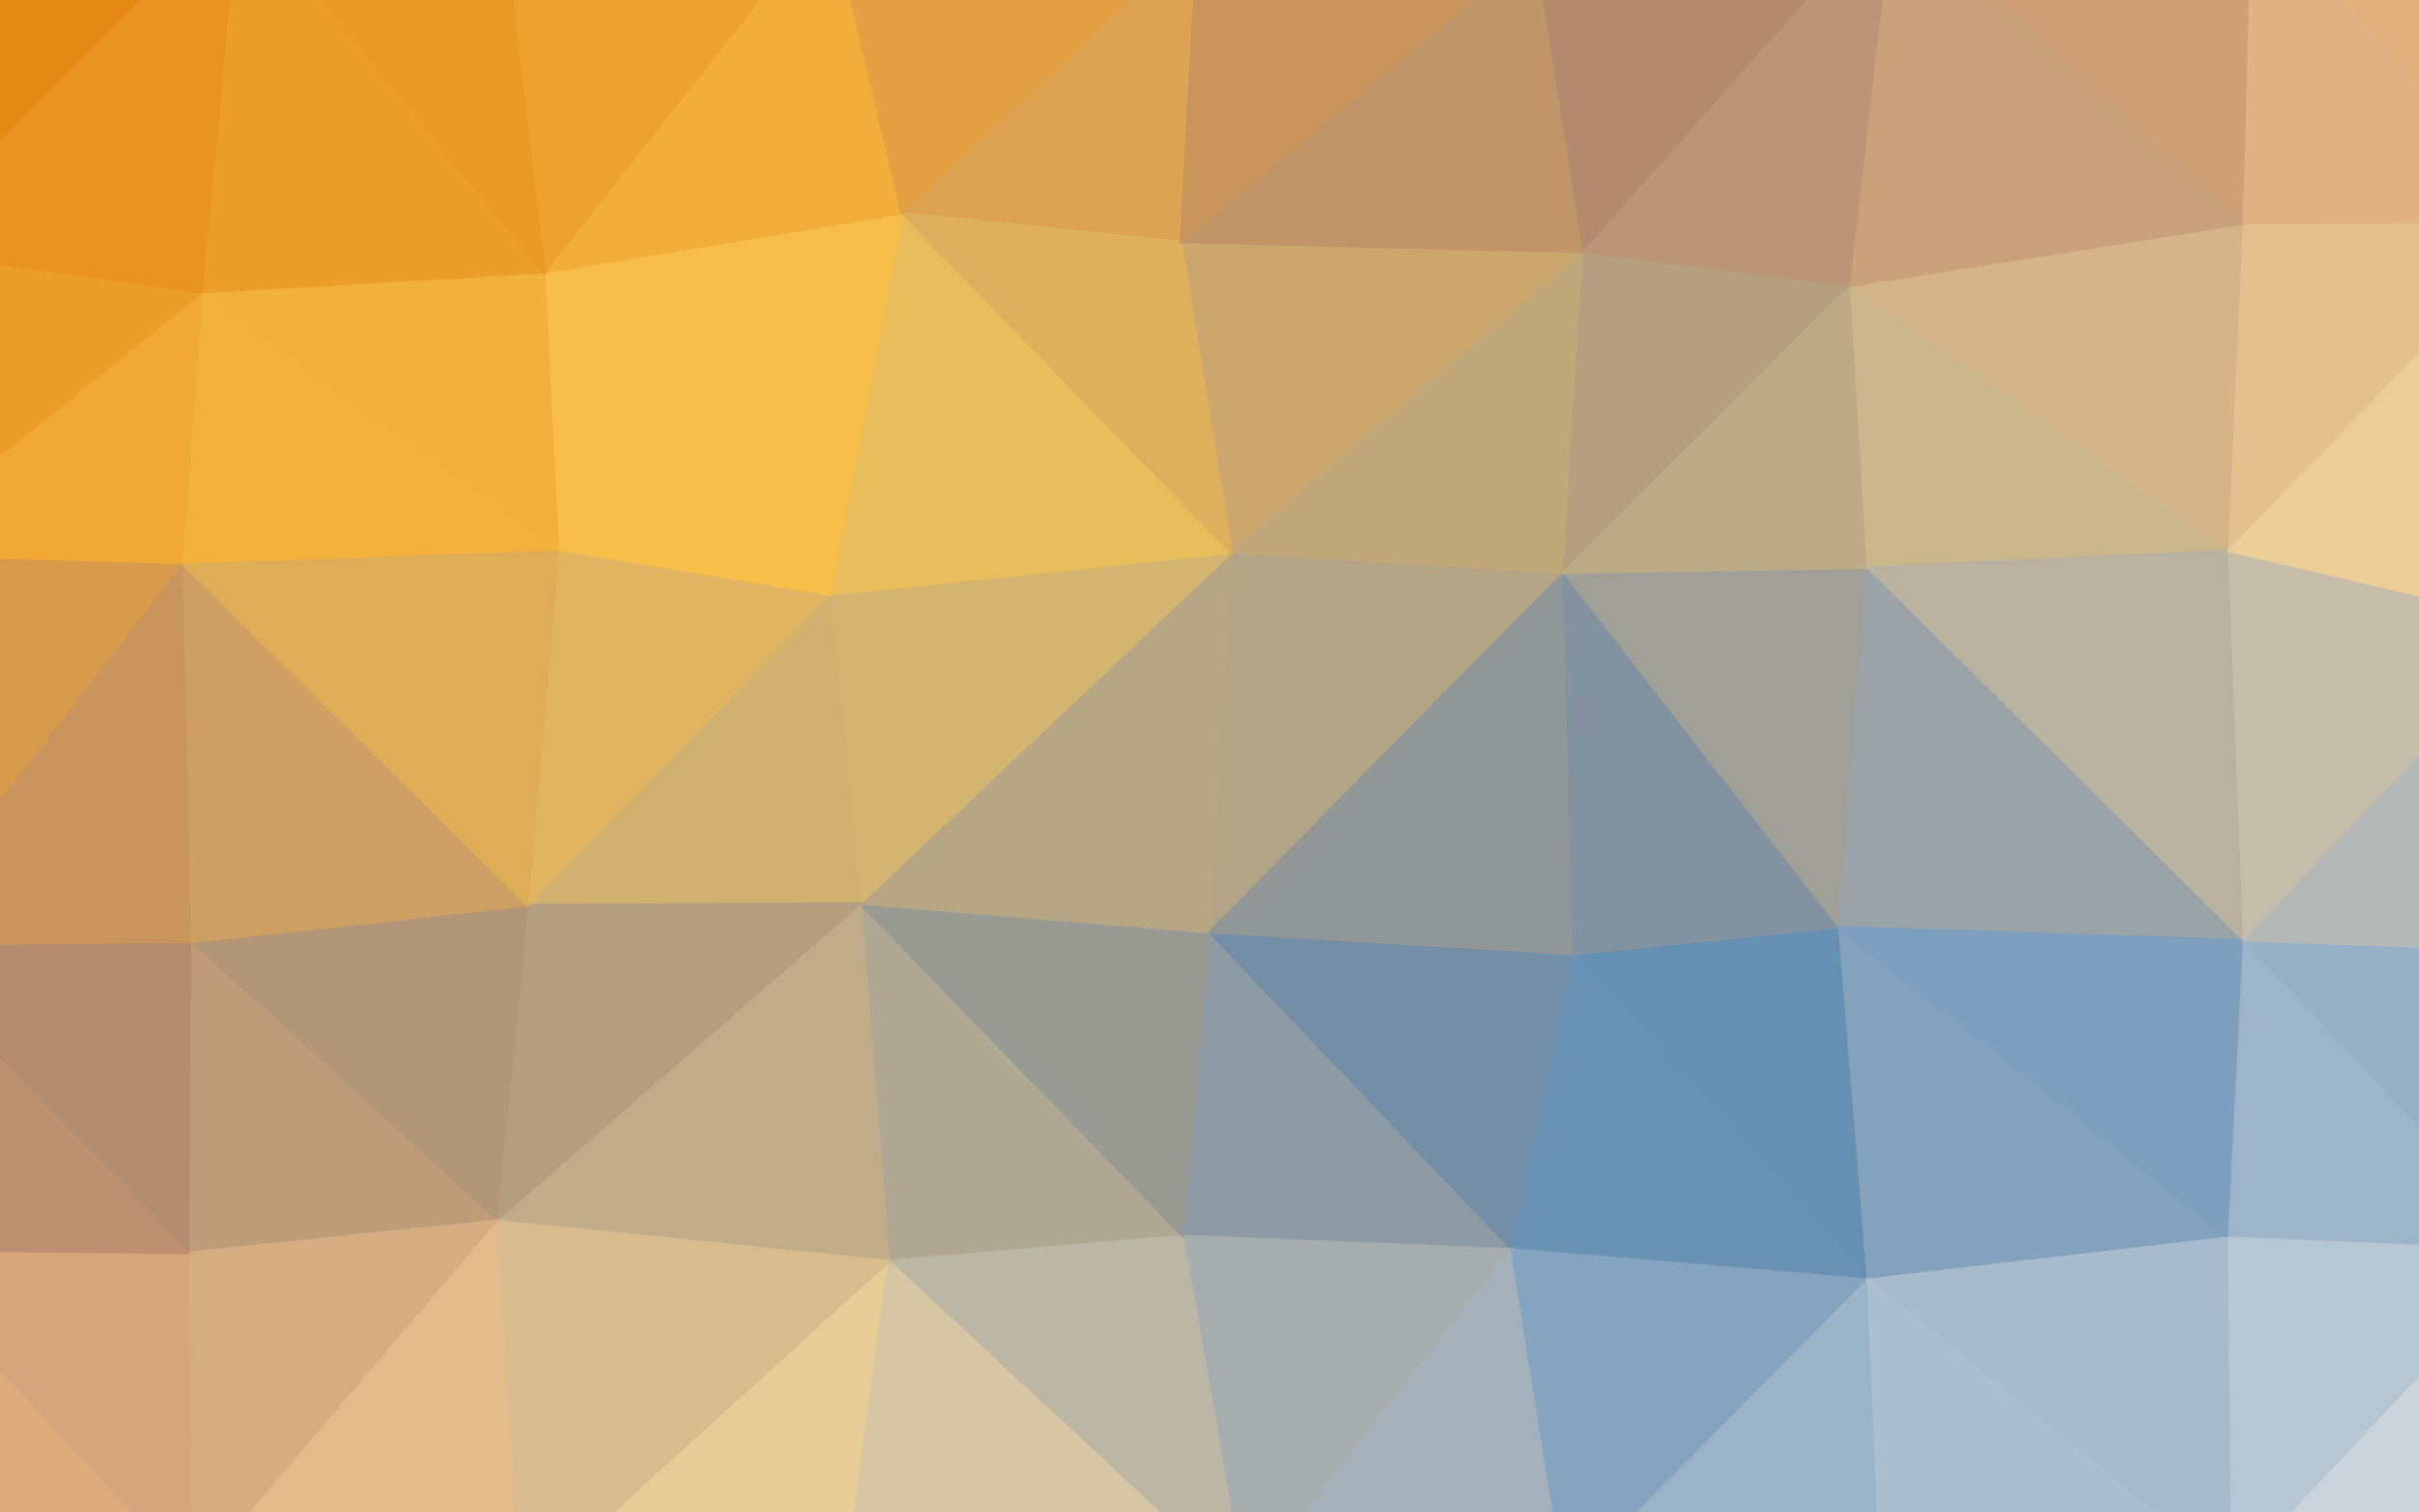
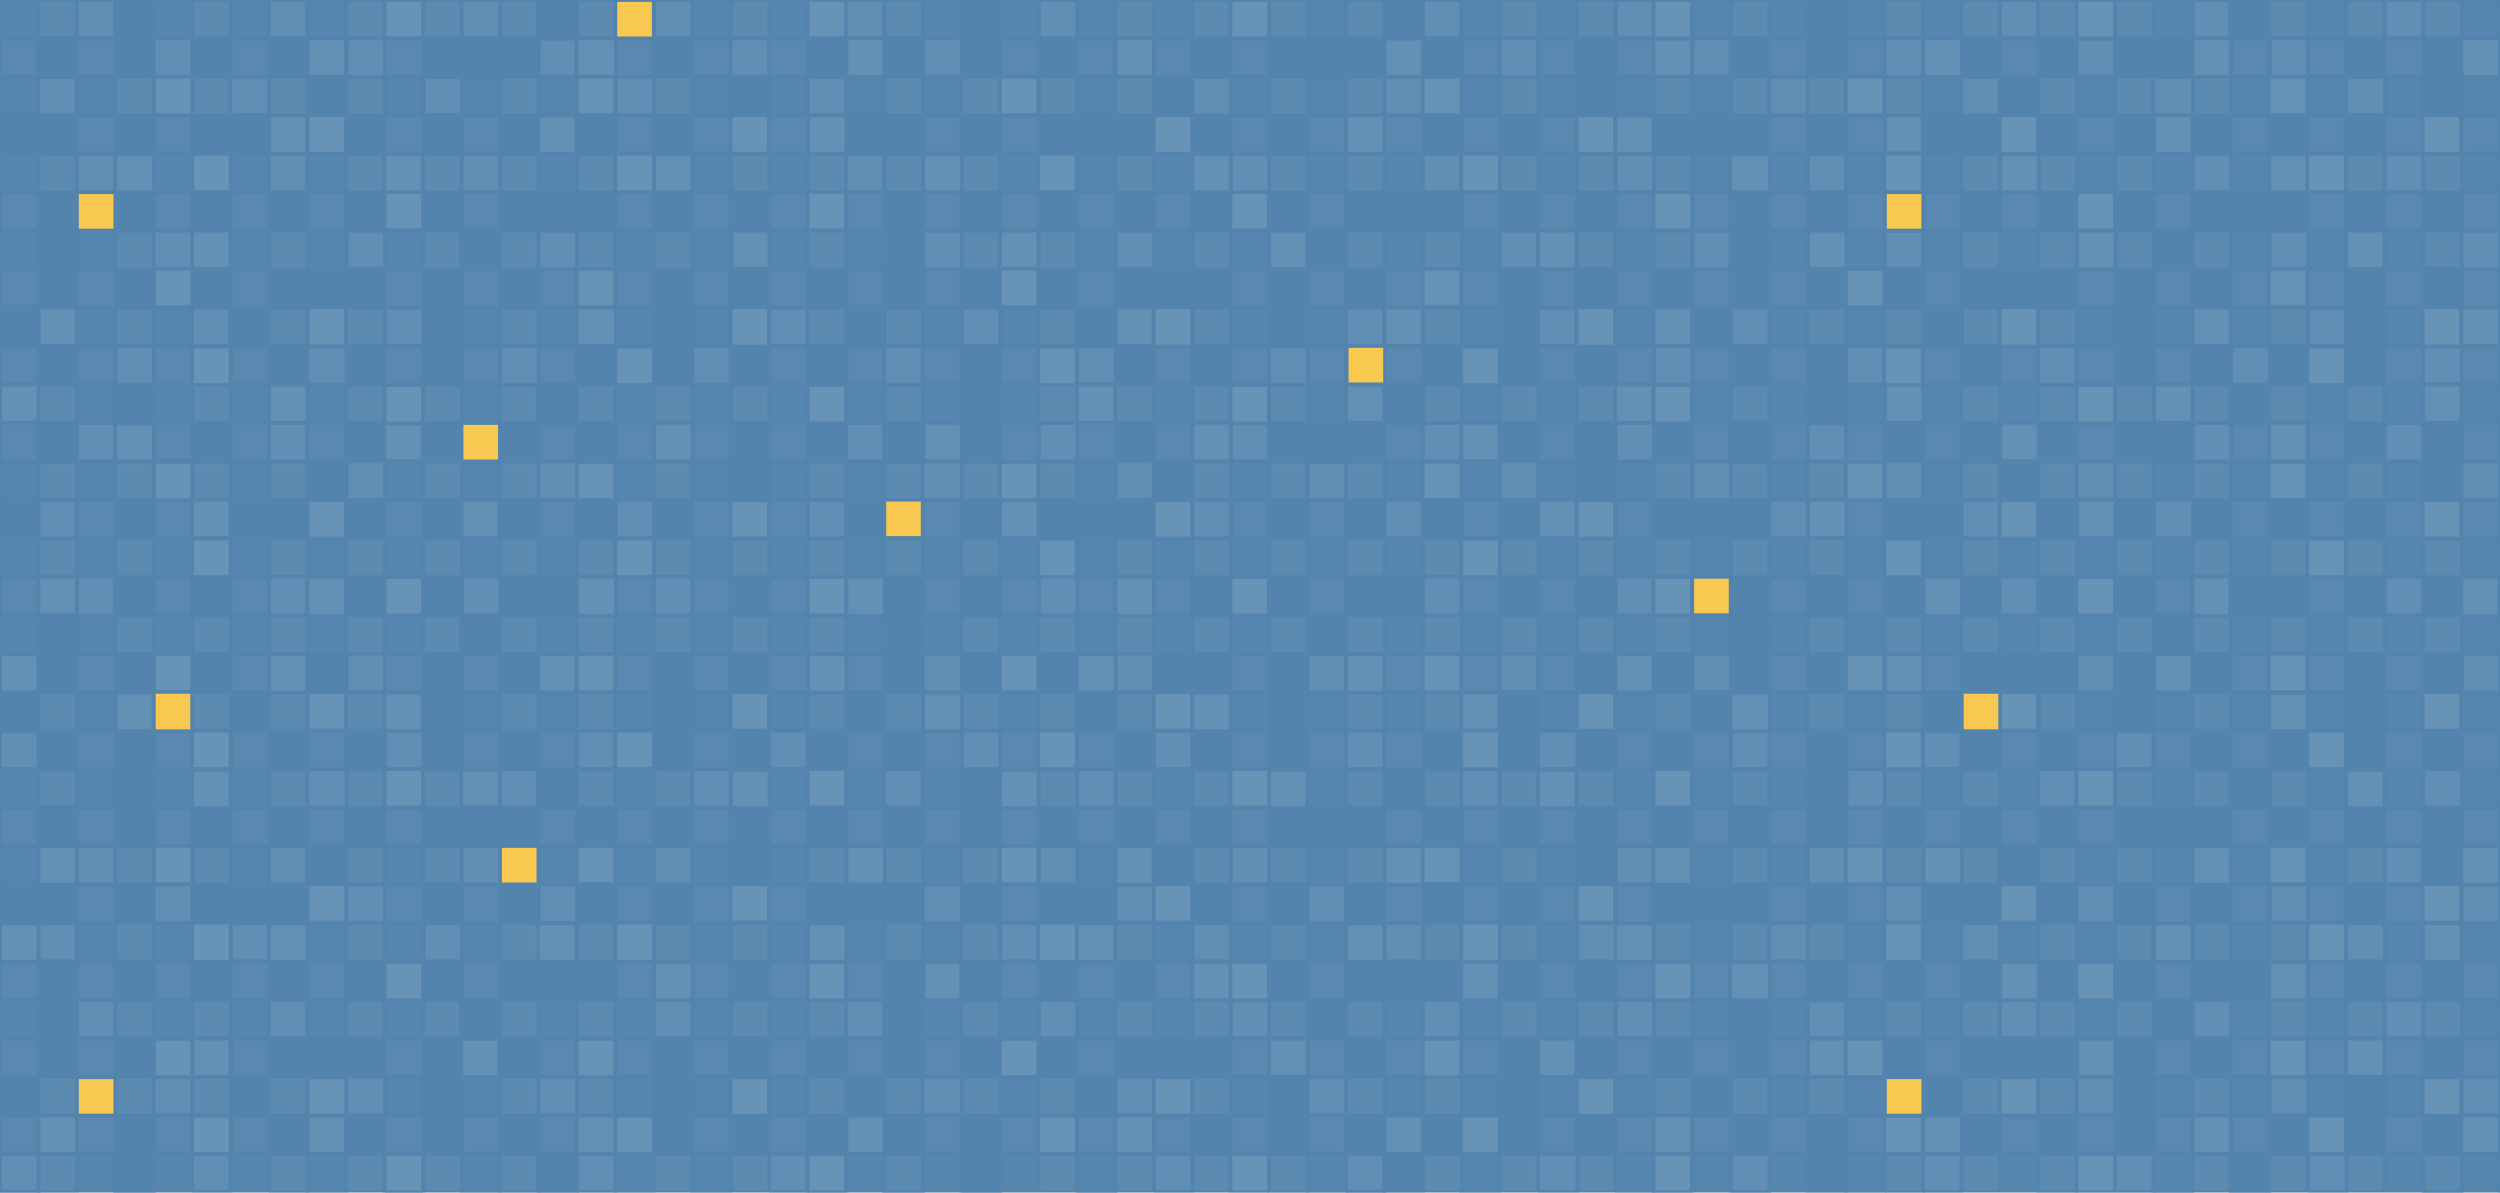
- <svg xmlns="http://www.w3.org/2000/svg" width="1440" height="900">
-   <path d="M720,555L704,736L900,744Z" fill="#8e9ba4" stroke="#8e9ba4" stroke-width="1.51" />
-   <path d="M900,744L937,568L720,555Z" fill="#738ea6" stroke="#738ea6" stroke-width="1.51" />
-   <path d="M512,538L529,751L704,736Z" fill="#b1a893" stroke="#b1a893" stroke-width="1.51" />
-   <path d="M704,736L741,948L900,744Z" fill="#a6adaf" stroke="#a6adaf" stroke-width="1.51" />
-   <path d="M529,751L741,948L704,736Z" fill="#bcb6a4" stroke="#bcb6a4" stroke-width="1.51" />
-   <path d="M931,341L733,329L720,555Z" fill="#b2a485" stroke="#b2a485" stroke-width="1.51" />
-   <path d="M1112,762L1095,552L937,568Z" fill="#658fb3" stroke="#658fb3" stroke-width="1.51" />
-   <path d="M1112,762L937,568L900,744Z" fill="#6a92b5" stroke="#6a92b5" stroke-width="1.51" />
-   <path d="M720,555L512,538L704,736Z" fill="#9a9a94" stroke="#9a9a94" stroke-width="1.51" />
-   <path d="M733,329L512,538L720,555Z" fill="#b7a683" stroke="#b7a683" stroke-width="1.51" />
-   <path d="M741,948L932,944L900,744Z" fill="#a4b1bb" stroke="#a4b1bb" stroke-width="1.51" />
-   <path d="M932,944L1112,762L900,744Z" fill="#85a4bf" stroke="#85a4bf" stroke-width="1.51" />
-   <path d="M931,341L720,555L937,568Z" fill="#919697" stroke="#919697" stroke-width="1.51" />
-   <path d="M1095,552L931,341L937,568Z" fill="#8292a0" stroke="#8292a0" stroke-width="1.51" />
-   <path d="M932,944L1120,943L1112,762Z" fill="#9bb3c7" stroke="#9bb3c7" stroke-width="1.51" />
-   <path d="M1096,1139L1120,943L932,944Z" fill="#9fb5c9" stroke="#9fb5c9" stroke-width="1.51" />
-   <path d="M733,329L494,354L512,538Z" fill="#d3b471" stroke="#d3b471" stroke-width="1.51" />
-   <path d="M309,951L500,969L529,751Z" fill="#e8cc96" stroke="#e8cc96" stroke-width="1.51" />
-   <path d="M529,751L500,969L741,948Z" fill="#d6c6a3" stroke="#d6c6a3" stroke-width="1.51" />
-   <path d="M741,948L920,1165L932,944Z" fill="#a7b4bd" stroke="#a7b4bd" stroke-width="1.51" />
-   <path d="M295,727L529,751L512,538Z" fill="#c0ac88" stroke="#c0ac88" stroke-width="1.51" />
-   <path d="M943,150L703,144L733,329Z" fill="#cba76d" stroke="#cba76d" stroke-width="1.51" />
-   <path d="M1095,552L1112,338L931,341Z" fill="#a0a098" stroke="#a0a098" stroke-width="1.51" />
-   <path d="M1336,560L1112,338L1095,552Z" fill="#9aa3a8" stroke="#9aa3a8" stroke-width="1.51" />
-   <path d="M1327,737L1095,552L1112,762Z" fill="#83a2be" stroke="#83a2be" stroke-width="1.51" />
-   <path d="M494,354L314,539L512,538Z" fill="#d1b16f" stroke="#d1b16f" stroke-width="1.51" />
-   <path d="M314,539L295,727L512,538Z" fill="#b39e7f" stroke="#b39e7f" stroke-width="1.51" />
-   <path d="M733,329L537,127L494,354Z" fill="#e9bc5c" stroke="#e9bc5c" stroke-width="1.51" />
-   <path d="M943,150L733,329L931,341Z" fill="#c1a87a" stroke="#c1a87a" stroke-width="1.51" />
-   <path d="M500,969L702,1164L741,948Z" fill="#cec3a9" stroke="#cec3a9" stroke-width="1.51" />
-   <path d="M1102,170L943,150L931,341Z" fill="#b69f7f" stroke="#b69f7f" stroke-width="1.51" />
-   <path d="M702,1164L920,1165L741,948Z" fill="#b6b9b6" stroke="#b6b9b6" stroke-width="1.51" />
-   <path d="M1329,939L1327,737L1112,762Z" fill="#a7bbcc" stroke="#a7bbcc" stroke-width="1.51" />
-   <path d="M1329,939L1112,762L1120,943Z" fill="#acbfce" stroke="#acbfce" stroke-width="1.51" />
-   <path d="M1327,737L1336,560L1095,552Z" fill="#7e9fbd" stroke="#7e9fbd" stroke-width="1.51" />
-   <path d="M1112,338L1102,170L931,341Z" fill="#bdab87" stroke="#bdab87" stroke-width="1.51" />
-   <path d="M920,1165L1096,1139L932,944Z" fill="#96afc5" stroke="#96afc5" stroke-width="1.51" />
-   <path d="M1327,328L1102,170L1112,338Z" fill="#ccb68c" stroke="#ccb68c" stroke-width="1.51" />
-   <path d="M500,969L516,1143L702,1164Z" fill="#dbc9a2" stroke="#dbc9a2" stroke-width="1.51" />
-   <path d="M302,1128L516,1143L500,969Z" fill="#eacd97" stroke="#eacd97" stroke-width="1.51" />
-   <path d="M494,354L332,327L314,539Z" fill="#e0b460" stroke="#e0b460" stroke-width="1.51" />
-   <path d="M314,539L113,561L295,727Z" fill="#b29678" stroke="#b29678" stroke-width="1.51" />
-   <path d="M324,162L332,327L494,354Z" fill="#f7bf49" stroke="#f7bf49" stroke-width="1.51" />
-   <path d="M295,727L309,951L529,751Z" fill="#d8bc8d" stroke="#d8bc8d" stroke-width="1.51" />
-   <path d="M713,-38L537,127L703,144Z" fill="#dba352" stroke="#dba352" stroke-width="1.51" />
-   <path d="M703,144L537,127L733,329Z" fill="#deb05e" stroke="#deb05e" stroke-width="1.51" />
-   <path d="M1327,737L1511,745L1336,560Z" fill="#9db4c9" stroke="#9db4c9" stroke-width="1.51" />
-   <path d="M1298,1128L1329,939L1120,943Z" fill="#b7c7d2" stroke="#b7c7d2" stroke-width="1.51" />
-   <path d="M1336,560L1327,328L1112,338Z" fill="#b9b2a1" stroke="#b9b2a1" stroke-width="1.51" />
-   <path d="M1096,1139L1298,1128L1120,943Z" fill="#aec0cf" stroke="#aec0cf" stroke-width="1.51" />
-   <path d="M920,1165L1298,1128L1096,1139Z" fill="#a5bacb" stroke="#a5bacb" stroke-width="1.51" />
-   <path d="M537,127L324,162L494,354Z" fill="#f6bd48" stroke="#f6bd48" stroke-width="1.51" />
-   <path d="M108,335L113,561L314,539Z" fill="#cd9f62" stroke="#cd9f62" stroke-width="1.51" />
-   <path d="M516,1143L126,1146L702,1164Z" fill="#eace97" stroke="#eace97" stroke-width="1.51" />
-   <path d="M309,951L302,1128L500,969Z" fill="#e9c893" stroke="#e9c893" stroke-width="1.51" />
-   <path d="M114,940L302,1128L309,951Z" fill="#e8bf8c" stroke="#e8bf8c" stroke-width="1.51" />
-   <path d="M943,150L914,-32L703,144Z" fill="#c09668" stroke="#c09668" stroke-width="1.51" />
-   <path d="M537,127L494,-54L324,162Z" fill="#f1ae3a" stroke="#f1ae3a" stroke-width="1.51" />
-   <path d="M1128,-58L914,-32L943,150Z" fill="#b38a6d" stroke="#b38a6d" stroke-width="1.51" />
-   <path d="M1128,-58L943,150L1102,170Z" fill="#bb9676" stroke="#bb9676" stroke-width="1.51" />
-   <path d="M914,-32L713,-38L703,144Z" fill="#c9955b" stroke="#c9955b" stroke-width="1.51" />
-   <path d="M108,335L314,539L332,327Z" fill="#dfad58" stroke="#dfad58" stroke-width="1.51" />
-   <path d="M295,727L114,940L309,951Z" fill="#e2bb8a" stroke="#e2bb8a" stroke-width="1.51" />
-   <path d="M113,561L112,746L295,727Z" fill="#be9b79" stroke="#be9b79" stroke-width="1.51" />
-   <path d="M1329,939L1511,745L1327,737Z" fill="#b6c6d2" stroke="#b6c6d2" stroke-width="1.51" />
-   <path d="M1336,560L1515,372L1327,328Z" fill="#c5bda9" stroke="#c5bda9" stroke-width="1.51" />
-   <path d="M1534,933L1511,745L1329,939Z" fill="#cad4da" stroke="#cad4da" stroke-width="1.51" />
-   <path d="M1327,328L1336,133L1102,170Z" fill="#d4b589" stroke="#d4b589" stroke-width="1.51" />
-   <path d="M1516,132L1336,133L1327,328Z" fill="#e3c08e" stroke="#e3c08e" stroke-width="1.51" />
-   <path d="M1511,745L1545,567L1336,560Z" fill="#98b0c7" stroke="#98b0c7" stroke-width="1.51" />
-   <path d="M112,746L114,940L295,727Z" fill="#d5ad81" stroke="#d5ad81" stroke-width="1.51" />
-   <path d="M1545,567L1515,372L1336,560Z" fill="#b4b9b7" stroke="#b4b9b7" stroke-width="1.51" />
-   <path d="M113,561L-67,562L112,746Z" fill="#b48c6f" stroke="#b48c6f" stroke-width="1.51" />
-   <path d="M120,174L108,335L332,327Z" fill="#f3b23d" stroke="#f3b23d" stroke-width="1.51" />
-   <path d="M324,162L120,174L332,327Z" fill="#f2b13c" stroke="#f2b13c" stroke-width="1.51" />
-   <path d="M713,-38L494,-54L537,127Z" fill="#e3a144" stroke="#e3a144" stroke-width="1.51" />
-   <path d="M713,-260L494,-54L713,-38Z" fill="#db9b4a" stroke="#db9b4a" stroke-width="1.51" />
-   <path d="M1732,748L1723,529L1545,567Z" fill="#96afc5" stroke="#96afc5" stroke-width="1.51" />
-   <path d="M1515,1129L1534,933L1329,939Z" fill="#cfd8dc" stroke="#cfd8dc" stroke-width="1.51" />
-   <path d="M1336,133L1128,-58L1102,170Z" fill="#c9a27b" stroke="#c9a27b" stroke-width="1.51" />
-   <path d="M914,-32L908,-257L713,-38Z" fill="#bf8d60" stroke="#bf8d60" stroke-width="1.51" />
-   <path d="M142,-60L120,174L324,162Z" fill="#ec9e2b" stroke="#ec9e2b" stroke-width="1.51" />
-   <path d="M302,1128L126,1146L516,1143Z" fill="#e9c490" stroke="#e9c490" stroke-width="1.51" />
-   <path d="M114,940L126,1146L302,1128Z" fill="#e7bb88" stroke="#e7bb88" stroke-width="1.51" />
-   <path d="M1298,1128L1515,1129L1329,939Z" fill="#c8d2d9" stroke="#c8d2d9" stroke-width="1.51" />
-   <path d="M1725,1166L1515,1129L1298,1128Z" fill="#cfd8dc" stroke="#cfd8dc" stroke-width="1.51" />
-   <path d="M108,335L-67,562L113,561Z" fill="#c9955c" stroke="#c9955c" stroke-width="1.51" />
-   <path d="M112,746L-69,744L114,940Z" fill="#d5a67b" stroke="#d5a67b" stroke-width="1.51" />
-   <path d="M114,940L-99,1128L126,1146Z" fill="#e5b281" stroke="#e5b281" stroke-width="1.51" />
-   <path d="M-73,330L-67,562L108,335Z" fill="#d89b4c" stroke="#d89b4c" stroke-width="1.51" />
-   <path d="M-67,562L-69,744L112,746Z" fill="#bd9170" stroke="#bd9170" stroke-width="1.51" />
-   <path d="M1336,133L1341,-60L1128,-58Z" fill="#d0a077" stroke="#d0a077" stroke-width="1.51" />
-   <path d="M1515,372L1516,132L1327,328Z" fill="#eacd97" stroke="#eacd97" stroke-width="1.51" />
-   <path d="M1705,172L1516,132L1515,372Z" fill="#e9c893" stroke="#e9c893" stroke-width="1.51" />
-   <path d="M324,-258L296,-73L494,-54Z" fill="#eda02d" stroke="#eda02d" stroke-width="1.51" />
-   <path d="M494,-54L296,-73L324,162Z" fill="#eda12e" stroke="#eda12e" stroke-width="1.51" />
-   <path d="M1128,-58L908,-257L914,-32Z" fill="#b1876b" stroke="#b1876b" stroke-width="1.51" />
-   <path d="M1516,132L1341,-60L1336,133Z" fill="#e1b283" stroke="#e1b283" stroke-width="1.51" />
-   <path d="M1140,-240L908,-257L1128,-58Z" fill="#b98e6f" stroke="#b98e6f" stroke-width="1.51" />
-   <path d="M908,-257L713,-260L713,-38Z" fill="#c89259" stroke="#c89259" stroke-width="1.51" />
-   <path d="M1545,567L1723,529L1515,372Z" fill="#b7bab5" stroke="#b7bab5" stroke-width="1.51" />
-   <path d="M1732,748L1545,567L1511,745Z" fill="#a5b9cc" stroke="#a5b9cc" stroke-width="1.51" />
-   <path d="M1732,748L1511,745L1534,933Z" fill="#bdcbd5" stroke="#bdcbd5" stroke-width="1.51" />
-   <path d="M1709,964L1732,748L1534,933Z" fill="#cbd5da" stroke="#cbd5da" stroke-width="1.51" />
-   <path d="M-69,744L-88,926L114,940Z" fill="#dfaa7c" stroke="#dfaa7c" stroke-width="1.51" />
-   <path d="M-270,729L-88,926L-69,744Z" fill="#d2a177" stroke="#d2a177" stroke-width="1.51" />
-   <path d="M-67,562L-270,729L-69,744Z" fill="#bc906f" stroke="#bc906f" stroke-width="1.51" />
-   <path d="M120,174L-73,330L108,335Z" fill="#f0a935" stroke="#f0a935" stroke-width="1.51" />
-   <path d="M-65,148L-73,330L120,174Z" fill="#ec9e2b" stroke="#ec9e2b" stroke-width="1.51" />
-   <path d="M1341,-60L1140,-240L1128,-58Z" fill="#c99a74" stroke="#c99a74" stroke-width="1.51" />
-   <path d="M1515,1129L1709,964L1534,933Z" fill="#cfd8dc" stroke="#cfd8dc" stroke-width="1.51" />
-   <path d="M908,-257L508,-273L713,-260Z" fill="#d19752" stroke="#d19752" stroke-width="1.51" />
-   <path d="M713,-260L508,-273L494,-54Z" fill="#e3a041" stroke="#e3a041" stroke-width="1.51" />
-   <path d="M135,-251L142,-60L296,-73Z" fill="#e99321" stroke="#e99321" stroke-width="1.51" />
-   <path d="M296,-73L142,-60L324,162Z" fill="#eb9926" stroke="#eb9926" stroke-width="1.51" />
-   <path d="M1723,529L1744,351L1515,372Z" fill="#cbc2ab" stroke="#cbc2ab" stroke-width="1.51" />
-   <path d="M1516,132L1505,-69L1341,-60Z" fill="#e4af7e" stroke="#e4af7e" stroke-width="1.51" />
-   <path d="M1732,748L1744,351L1723,529Z" fill="#a6b3bd" stroke="#a6b3bd" stroke-width="1.51" />
-   <path d="M1341,-60L1308,-259L1140,-240Z" fill="#d09f77" stroke="#d09f77" stroke-width="1.51" />
-   <path d="M1726,-36L1505,-69L1516,132Z" fill="#e4b07f" stroke="#e4b07f" stroke-width="1.51" />
-   <path d="M142,-60L-65,148L120,174Z" fill="#e99422" stroke="#e99422" stroke-width="1.51" />
-   <path d="M1744,351L1705,172L1515,372Z" fill="#ead099" stroke="#ead099" stroke-width="1.51" />
-   <path d="M-88,926L-99,1128L114,940Z" fill="#e4af7e" stroke="#e4af7e" stroke-width="1.51" />
-   <path d="M-271,933L-99,1128L-88,926Z" fill="#e4af7e" stroke="#e4af7e" stroke-width="1.51" />
-   <path d="M142,-60L-104,-38L-65,148Z" fill="#e58814" stroke="#e58814" stroke-width="1.51" />
-   <path d="M508,-273L324,-258L494,-54Z" fill="#efa531" stroke="#efa531" stroke-width="1.51" />
-   <path d="M1505,-69L1308,-259L1341,-60Z" fill="#deaa7c" stroke="#deaa7c" stroke-width="1.51" />
-   <path d="M1140,-240L1308,-259L908,-257Z" fill="#c09371" stroke="#c09371" stroke-width="1.51" />
-   <path d="M908,-257L1534,-270L508,-273Z" fill="#b1876b" stroke="#b1876b" stroke-width="1.51" />
-   <path d="M1732,748L1725,1166L1744,351Z" fill="#b2c3d0" stroke="#b2c3d0" stroke-width="1.51" />
-   <path d="M1709,964L1725,1166L1732,748Z" fill="#cfd8dc" stroke="#cfd8dc" stroke-width="1.51" />
-   <path d="M1515,1129L1725,1166L1709,964Z" fill="#cfd8dc" stroke="#cfd8dc" stroke-width="1.51" />
-   <path d="M920,1165L1725,1166L1298,1128Z" fill="#c0ccd6" stroke="#c0ccd6" stroke-width="1.51" />
-   <path d="M-273,553L-67,562L-73,330Z" fill="#c99359" stroke="#c99359" stroke-width="1.51" />
-   <path d="M-273,553L-270,729L-67,562Z" fill="#b1876b" stroke="#b1876b" stroke-width="1.51" />
-   <path d="M-277,337L-273,553L-73,330Z" fill="#d99b4c" stroke="#d99b4c" stroke-width="1.51" />
-   <path d="M-270,729L-271,933L-88,926Z" fill="#dda97b" stroke="#dda97b" stroke-width="1.51" />
-   <path d="M-273,553L-271,933L-270,729Z" fill="#c79874" stroke="#c79874" stroke-width="1.51" />
-   <path d="M-96,-270L135,-251L324,-258Z" fill="#e78f1b" stroke="#e78f1b" stroke-width="1.51" />
-   <path d="M324,-258L135,-251L296,-73Z" fill="#ea9825" stroke="#ea9825" stroke-width="1.51" />
-   <path d="M-258,133L-277,337L-73,330Z" fill="#eea431" stroke="#eea431" stroke-width="1.51" />
-   <path d="M-273,553L-307,-243L-271,933Z" fill="#d79a4d" stroke="#d79a4d" stroke-width="1.51" />
-   <path d="M-258,133L-73,330L-65,148Z" fill="#ec9d2a" stroke="#ec9d2a" stroke-width="1.51" />
-   <path d="M-96,-270L-104,-38L142,-60Z" fill="#e48611" stroke="#e48611" stroke-width="1.51" />
-   <path d="M1505,-69L1534,-270L1308,-259Z" fill="#e4af7e" stroke="#e4af7e" stroke-width="1.51" />
-   <path d="M1705,172L1726,-36L1516,132Z" fill="#e6b986" stroke="#e6b986" stroke-width="1.51" />
-   <path d="M1744,351L1726,-36L1705,172Z" fill="#e7c18c" stroke="#e7c18c" stroke-width="1.51" />
-   <path d="M1723,-235L1534,-270L1505,-69Z" fill="#e4af7e" stroke="#e4af7e" stroke-width="1.51" />
-   <path d="M1308,-259L1534,-270L908,-257Z" fill="#cf9e76" stroke="#cf9e76" stroke-width="1.51" />
-   <path d="M-104,-38L-258,133L-65,148Z" fill="#e78f1c" stroke="#e78f1c" stroke-width="1.51" />
-   <path d="M-271,933L-270,1156L-99,1128Z" fill="#e4af7e" stroke="#e4af7e" stroke-width="1.51" />
-   <path d="M-99,1128L-270,1156L126,1146Z" fill="#e4af7e" stroke="#e4af7e" stroke-width="1.51" />
-   <path d="M126,1146L-270,1156L702,1164Z" fill="#e7bc88" stroke="#e7bc88" stroke-width="1.51" />
-   <path d="M-307,-243L-270,1156L-271,933Z" fill="#b1876b" stroke="#b1876b" stroke-width="1.51" />
-   <path d="M1726,-36L1723,-235L1505,-69Z" fill="#e4af7e" stroke="#e4af7e" stroke-width="1.51" />
-   <path d="M1744,351L1723,-235L1726,-36Z" fill="#e5b280" stroke="#e5b280" stroke-width="1.51" />
-   <path d="M-104,-38L-284,-57L-258,133Z" fill="#e58813" stroke="#e58813" stroke-width="1.51" />
-   <path d="M135,-251L-96,-270L142,-60Z" fill="#e68a16" stroke="#e68a16" stroke-width="1.51" />
-   <path d="M508,-273L-96,-270L324,-258Z" fill="#ea9725" stroke="#ea9725" stroke-width="1.51" />
-   <path d="M-277,337L-307,-243L-273,553Z" fill="#ec9e2b" stroke="#ec9e2b" stroke-width="1.51" />
-   <path d="M-258,133L-284,-57L-277,337Z" fill="#ea9523" stroke="#ea9523" stroke-width="1.51" />
-   <path d="M-96,-270L-284,-57L-104,-38Z" fill="#e48611" stroke="#e48611" stroke-width="1.51" />
-   <path d="M-96,-270L-307,-243L-284,-57Z" fill="#e48611" stroke="#e48611" stroke-width="1.51" />
-   <path d="M-284,-57L-307,-243L-277,337Z" fill="#e58813" stroke="#e58813" stroke-width="1.51" />
+ <svg xmlns="http://www.w3.org/2000/svg" xmlns:xlink="http://www.w3.org/1999/xlink" width="65" height="31" viewBox="0 0 65 31">
+   <rect fill="#5284ad" width="65" height="31" />
+   <defs>
+     <rect stroke="#5284ad" stroke-width="0.1" width="1" height="1" id="s" />
+     <pattern id="a" width="2" height="2" patternUnits="userSpaceOnUse">
+       <g stroke="#5284ad" stroke-width="0.1">
+         <rect fill="#5586af" width="1" height="1" />
+         <rect fill="#5284ad" width="1" height="1" x="1" y="1" />
+         <rect fill="#5989b0" width="1" height="1" y="1" />
+         <rect fill="#5c8bb2" width="1" height="1" x="1" />
+       </g>
+     </pattern>
+     <pattern id="b" width="5" height="11" patternUnits="userSpaceOnUse">
+       <g fill="#608eb4">
+         <use xlink:href="#s" x="2" y="0" />
+         <use xlink:href="#s" x="4" y="1" />
+         <use xlink:href="#s" x="1" y="2" />
+         <use xlink:href="#s" x="2" y="4" />
+         <use xlink:href="#s" x="4" y="6" />
+         <use xlink:href="#s" x="0" y="8" />
+         <use xlink:href="#s" x="3" y="9" />
+       </g>
+     </pattern>
+     <pattern id="c" width="7" height="7" patternUnits="userSpaceOnUse">
+       <g fill="#6390b5">
+         <use xlink:href="#s" x="1" y="1" />
+         <use xlink:href="#s" x="3" y="4" />
+         <use xlink:href="#s" x="5" y="6" />
+         <use xlink:href="#s" x="0" y="3" />
+       </g>
+     </pattern>
+     <pattern id="d" width="11" height="5" patternUnits="userSpaceOnUse">
+       <g fill="#5284ad">
+         <use xlink:href="#s" x="1" y="1" />
+         <use xlink:href="#s" x="6" y="3" />
+         <use xlink:href="#s" x="8" y="2" />
+         <use xlink:href="#s" x="3" y="0" />
+         <use xlink:href="#s" x="0" y="3" />
+       </g>
+       <g fill="#6793b7">
+         <use xlink:href="#s" x="8" y="3" />
+         <use xlink:href="#s" x="4" y="2" />
+         <use xlink:href="#s" x="5" y="4" />
+         <use xlink:href="#s" x="10" y="0" />
+       </g>
+     </pattern>
+     <pattern id="e" width="47" height="23" patternUnits="userSpaceOnUse">
+       <g fill="#f9c851">
+         <use xlink:href="#s" x="2" y="5" />
+         <use xlink:href="#s" x="23" y="13" />
+         <use xlink:href="#s" x="4" y="18" />
+         <use xlink:href="#s" x="35" y="9" />
+       </g>
+     </pattern>
+     <pattern id="f" width="61" height="31" patternUnits="userSpaceOnUse">
+       <g fill="#f9c851">
+         <use xlink:href="#s" x="16" y="0" />
+         <use xlink:href="#s" x="13" y="22" />
+         <use xlink:href="#s" x="44" y="15" />
+         <use xlink:href="#s" x="12" y="11" />
+       </g>
+     </pattern>
+   </defs>
+   <rect fill="url(#a)" width="65" height="31" />
+   <rect fill="url(#b)" width="65" height="31" />
+   <rect fill="url(#c)" width="65" height="31" />
+   <rect fill="url(#d)" width="65" height="31" />
+   <rect fill="url(#e)" width="65" height="31" />
+   <rect fill="url(#f)" width="65" height="31" />
</svg>
